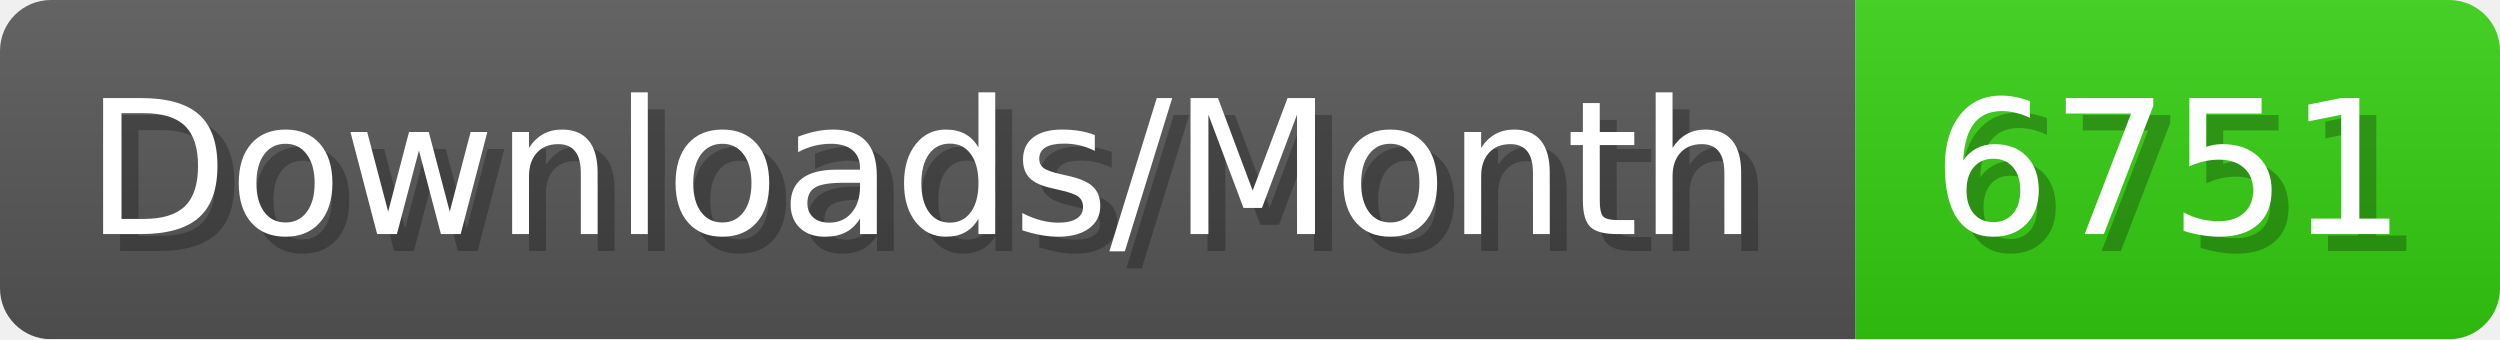
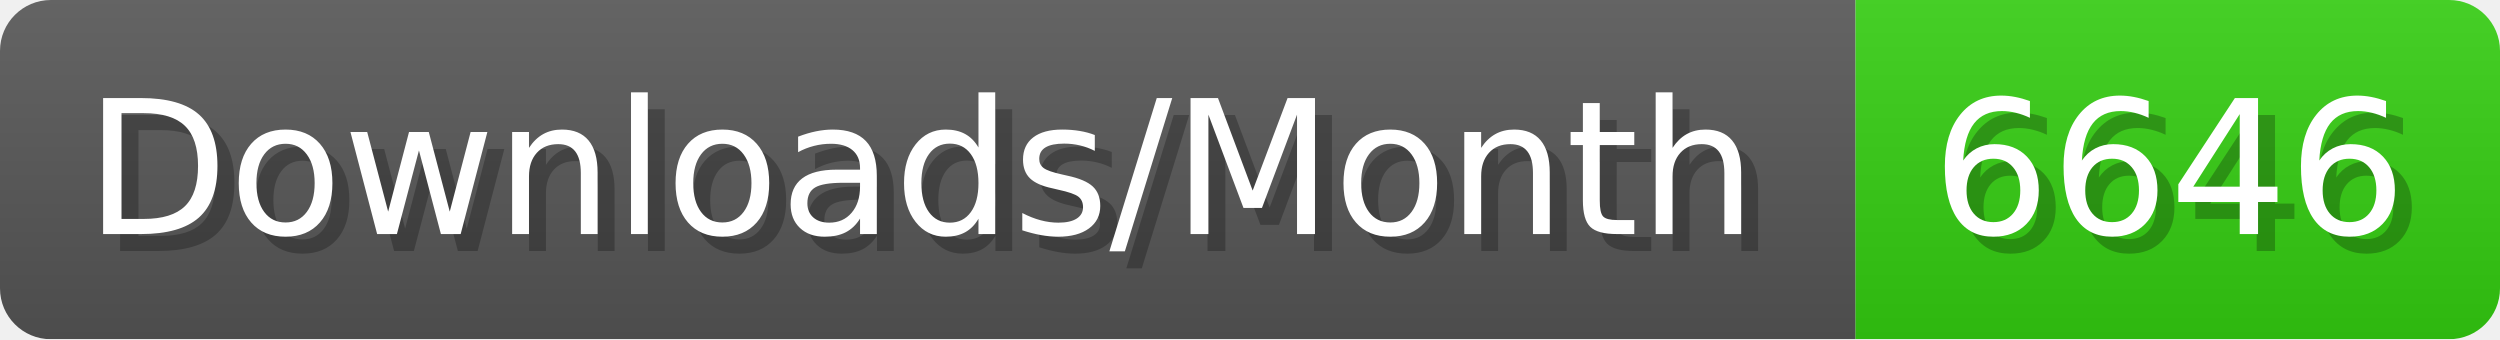
- <svg xmlns="http://www.w3.org/2000/svg" width="147.4" height="20" viewBox="0 0 1474 200" role="img" aria-label="Downloads/Month: 6751">
+ <svg xmlns="http://www.w3.org/2000/svg" width="147.4" height="20" viewBox="0 0 1474 200" role="img" aria-label="Downloads/Month: 6646">
  <linearGradient id="YlXUI" x2="0" y2="100%">
    <stop offset="0" stop-opacity=".1" stop-color="#EEE" />
    <stop offset="1" stop-opacity=".1" />
  </linearGradient>
  <mask id="JHhop">
    <rect width="1474" height="200" rx="30" fill="#FFF" />
  </mask>
  <g mask="url(#JHhop)">
    <rect width="1094" height="200" fill="#555" />
    <rect width="380" height="200" fill="#3C1" x="1094" />
    <rect width="1474" height="200" fill="url(#YlXUI)" />
  </g>
  <g aria-hidden="true" fill="#fff" text-anchor="start" font-family="Verdana,DejaVu Sans,sans-serif" font-size="110">
    <text x="60" y="148" textLength="994" fill="#000" opacity="0.25">Downloads/Month</text>
    <text x="50" y="138" textLength="994">Downloads/Month</text>
-     <text x="1149" y="148" textLength="280" fill="#000" opacity="0.25">6751</text>
-     <text x="1139" y="138" textLength="280">6751</text>
+     <text x="1149" y="148" textLength="280" fill="#000" opacity="0.25">6646</text>
+     <text x="1139" y="138" textLength="280">6646</text>
  </g>
</svg>
